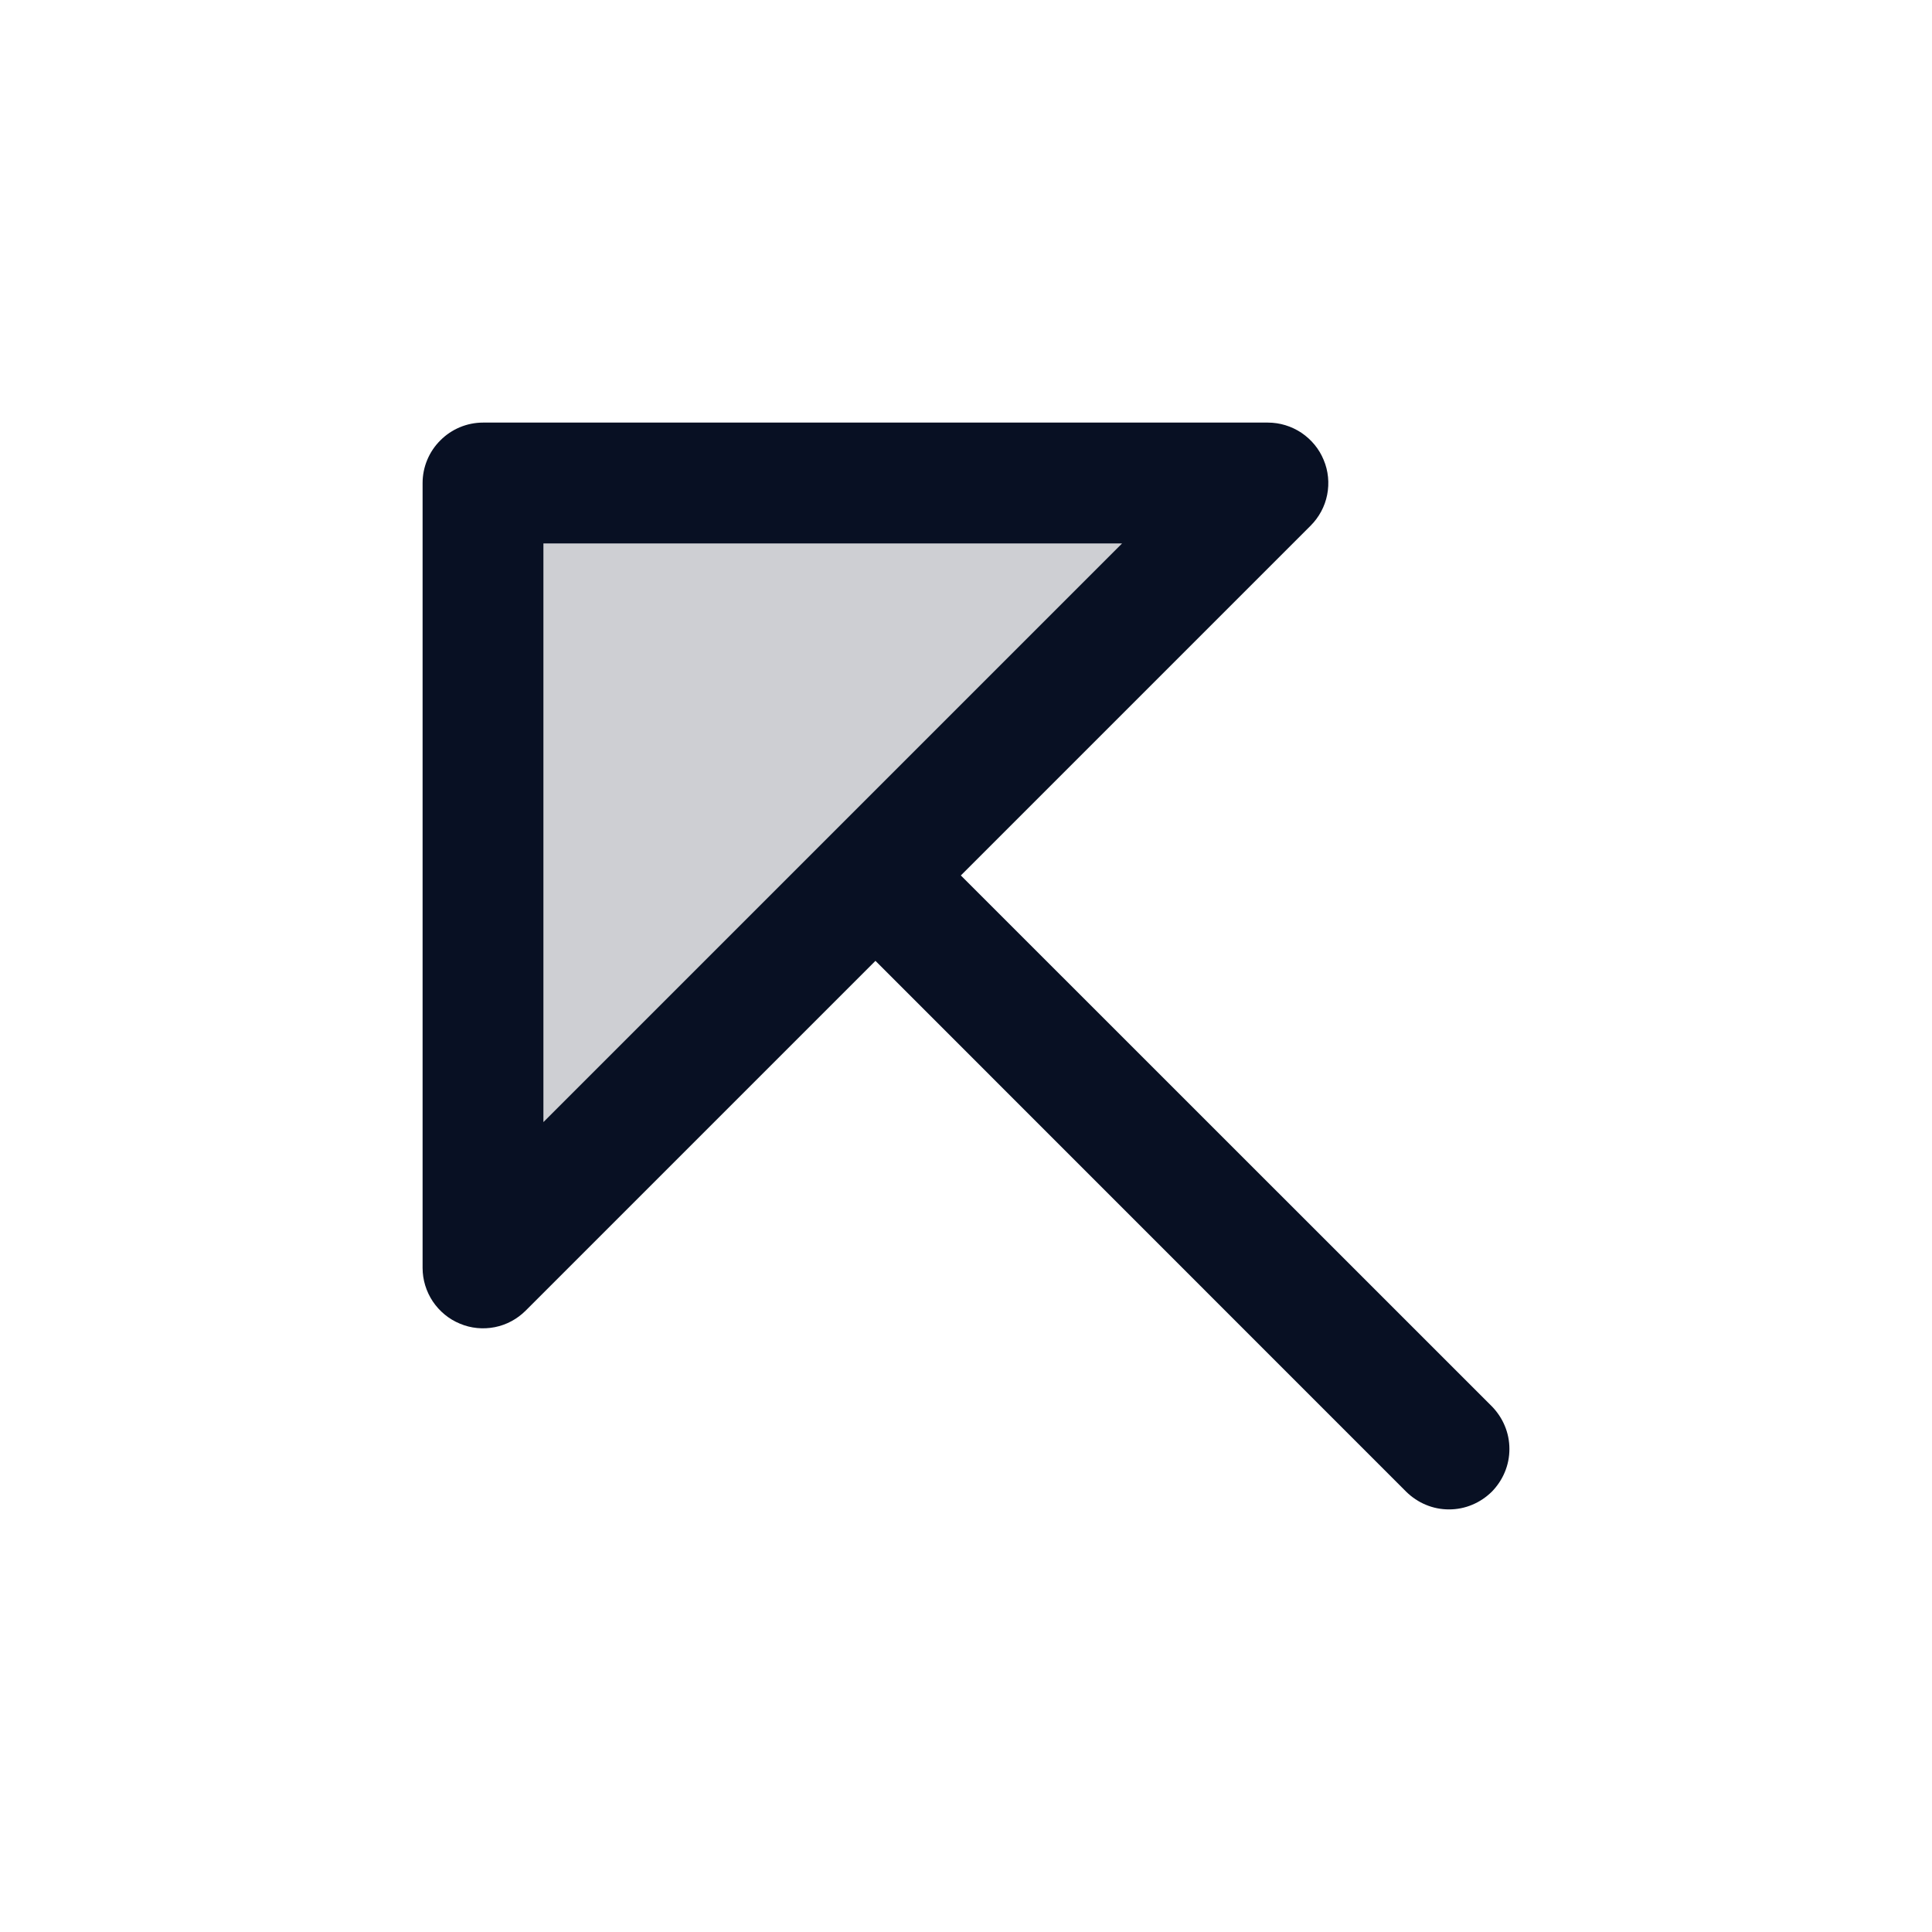
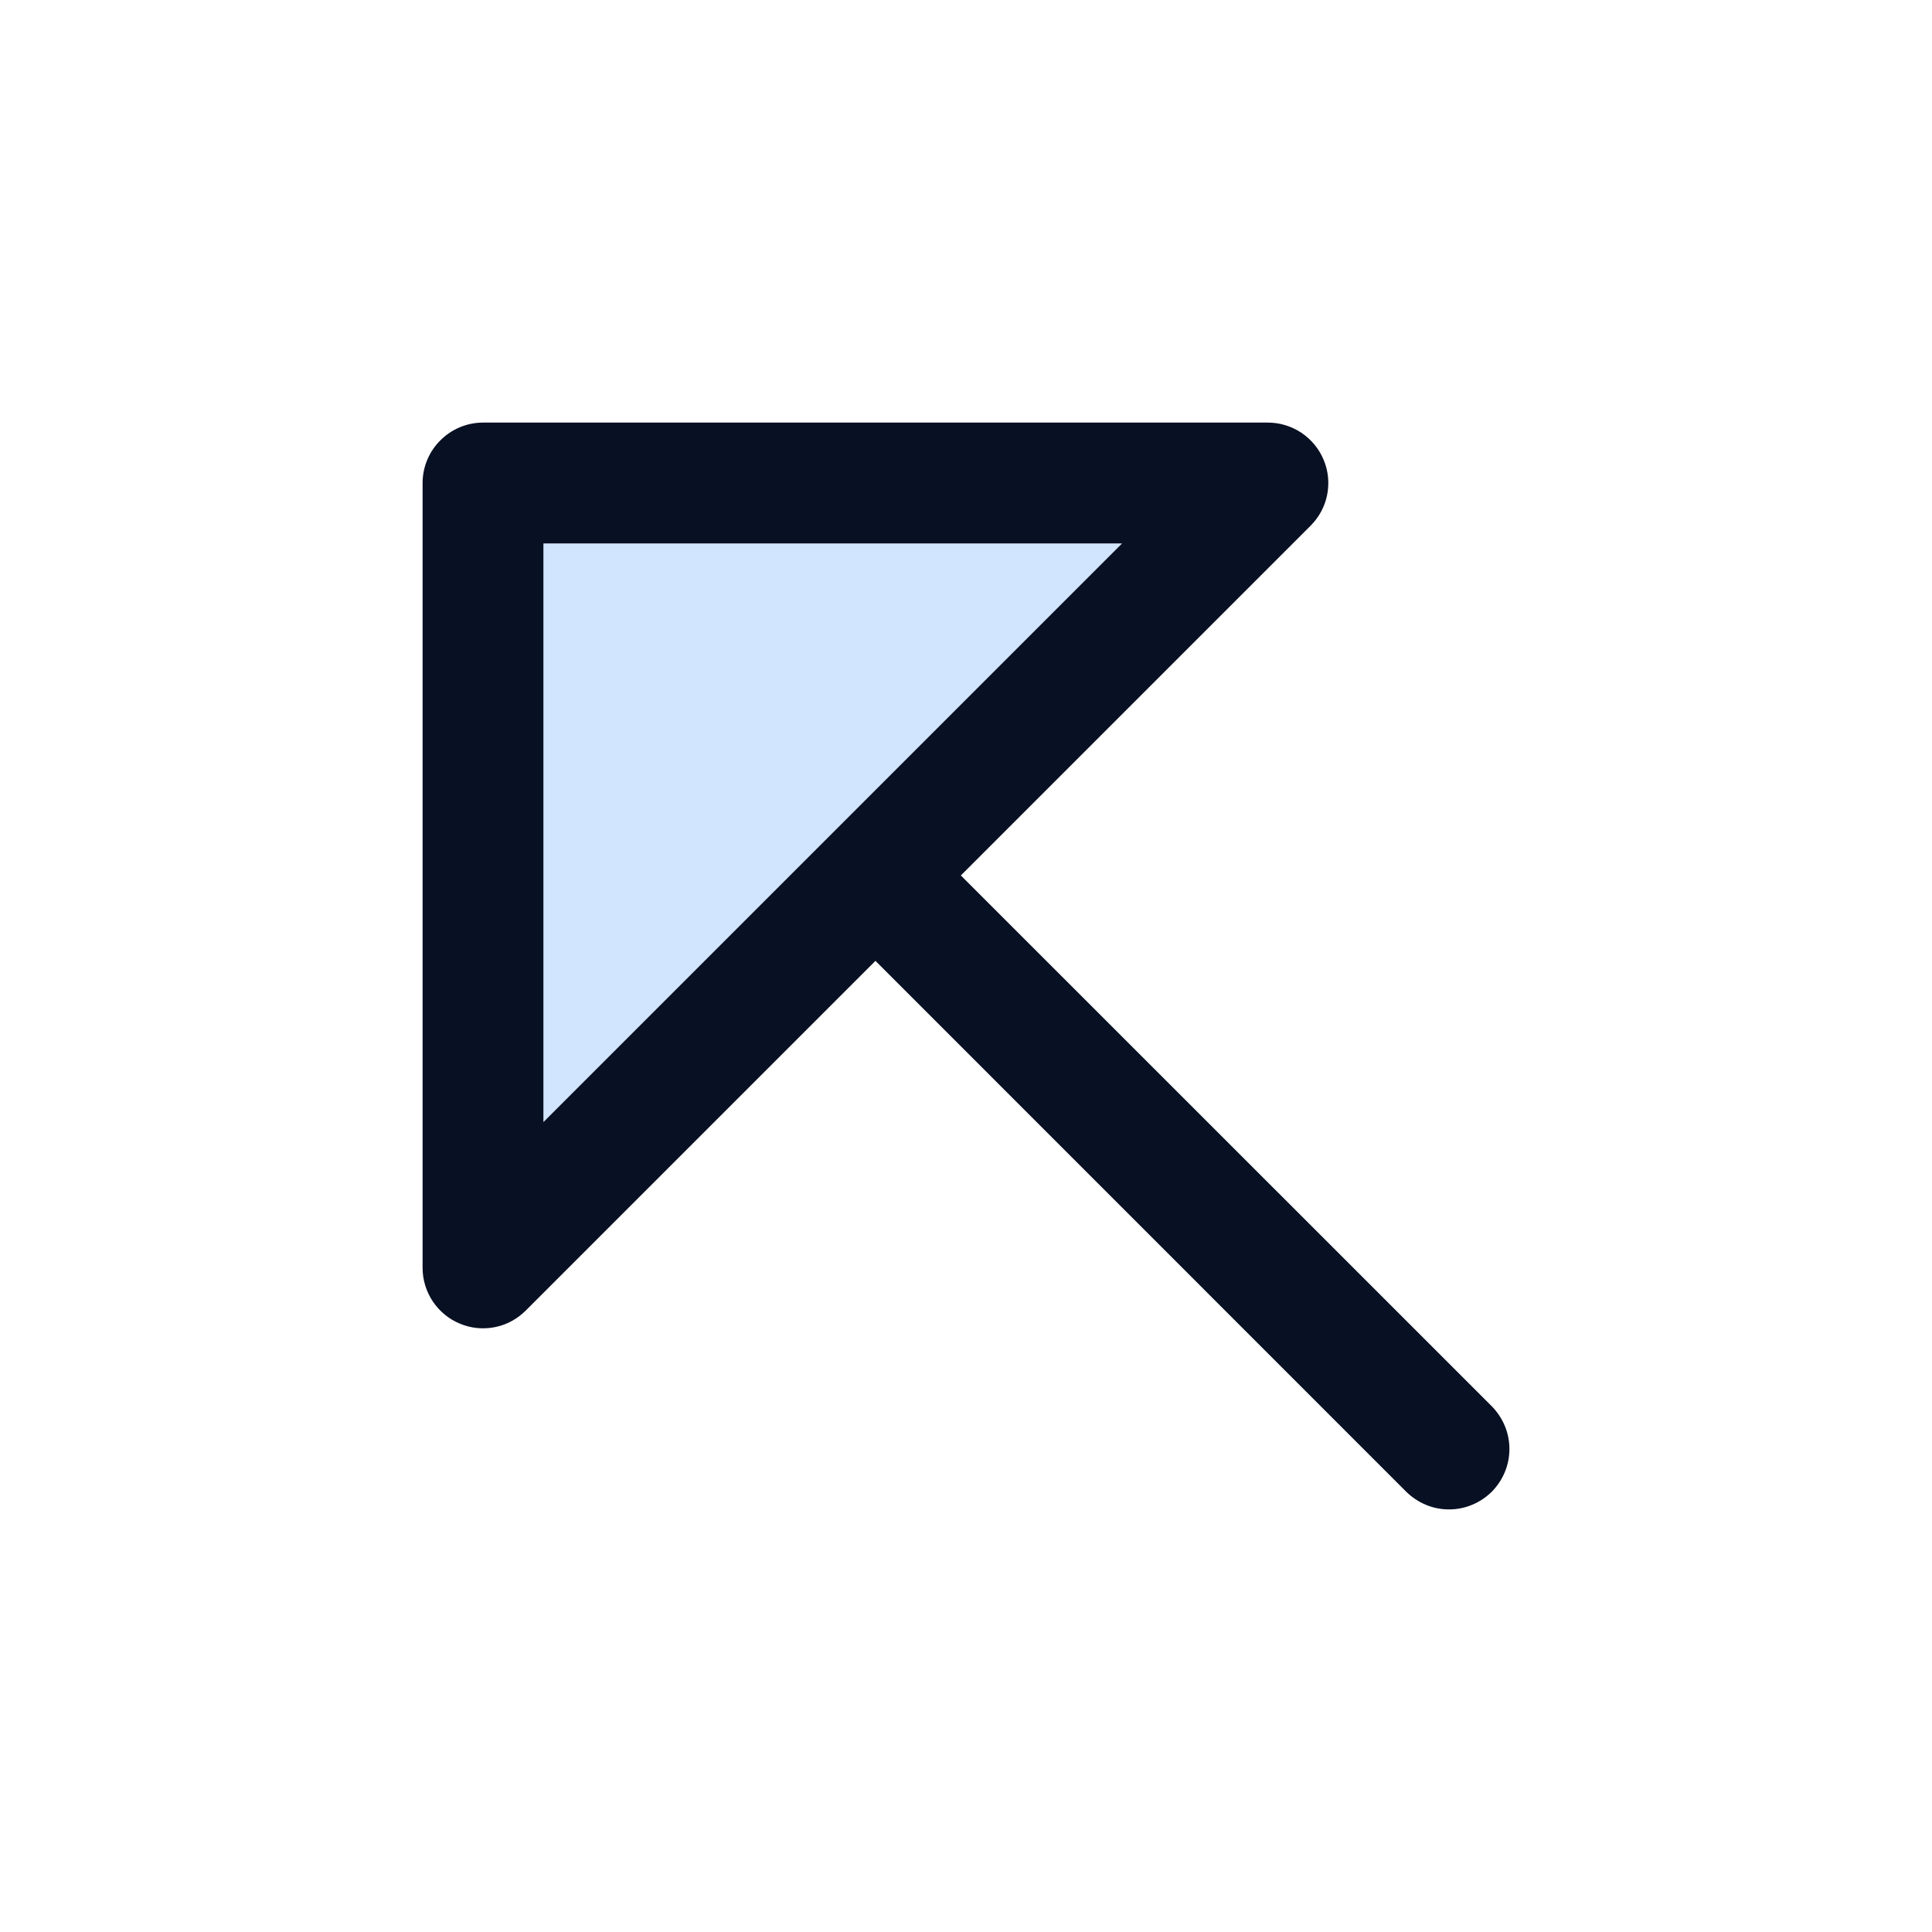
<svg xmlns="http://www.w3.org/2000/svg" width="15" height="15" viewBox="0 0 15 15" fill="none">
  <g id="ArrowUpLeft">
-     <path id="Vector" opacity="0.2" d="M9.844 3.75L3.75 9.844V3.75H9.844Z" fill="#081023" />
+     <path id="Vector" opacity="0.2" d="M9.844 3.75L3.75 9.844V3.75H9.844Z" fill="#207CFD" />
    <path id="Vector_2" d="M11.582 10.918L7.46 6.797L10.175 4.082C10.241 4.016 10.286 3.933 10.304 3.842C10.322 3.751 10.313 3.656 10.277 3.571C10.242 3.485 10.181 3.412 10.104 3.36C10.027 3.309 9.937 3.281 9.844 3.281H3.75C3.626 3.281 3.506 3.331 3.419 3.419C3.331 3.506 3.281 3.626 3.281 3.75V9.844C3.281 9.937 3.309 10.027 3.36 10.104C3.412 10.181 3.485 10.242 3.571 10.277C3.656 10.313 3.751 10.322 3.842 10.304C3.933 10.286 4.016 10.241 4.082 10.175L6.797 7.46L10.918 11.582C10.962 11.625 11.014 11.66 11.07 11.683C11.127 11.707 11.188 11.719 11.25 11.719C11.312 11.719 11.373 11.707 11.43 11.683C11.486 11.66 11.538 11.625 11.582 11.582C11.625 11.538 11.66 11.486 11.683 11.43C11.707 11.373 11.719 11.312 11.719 11.25C11.719 11.188 11.707 11.127 11.683 11.07C11.66 11.014 11.625 10.962 11.582 10.918ZM4.219 4.219H8.712L6.466 6.465L4.219 8.712V4.219Z" fill="#081023" />
  </g>
</svg>
